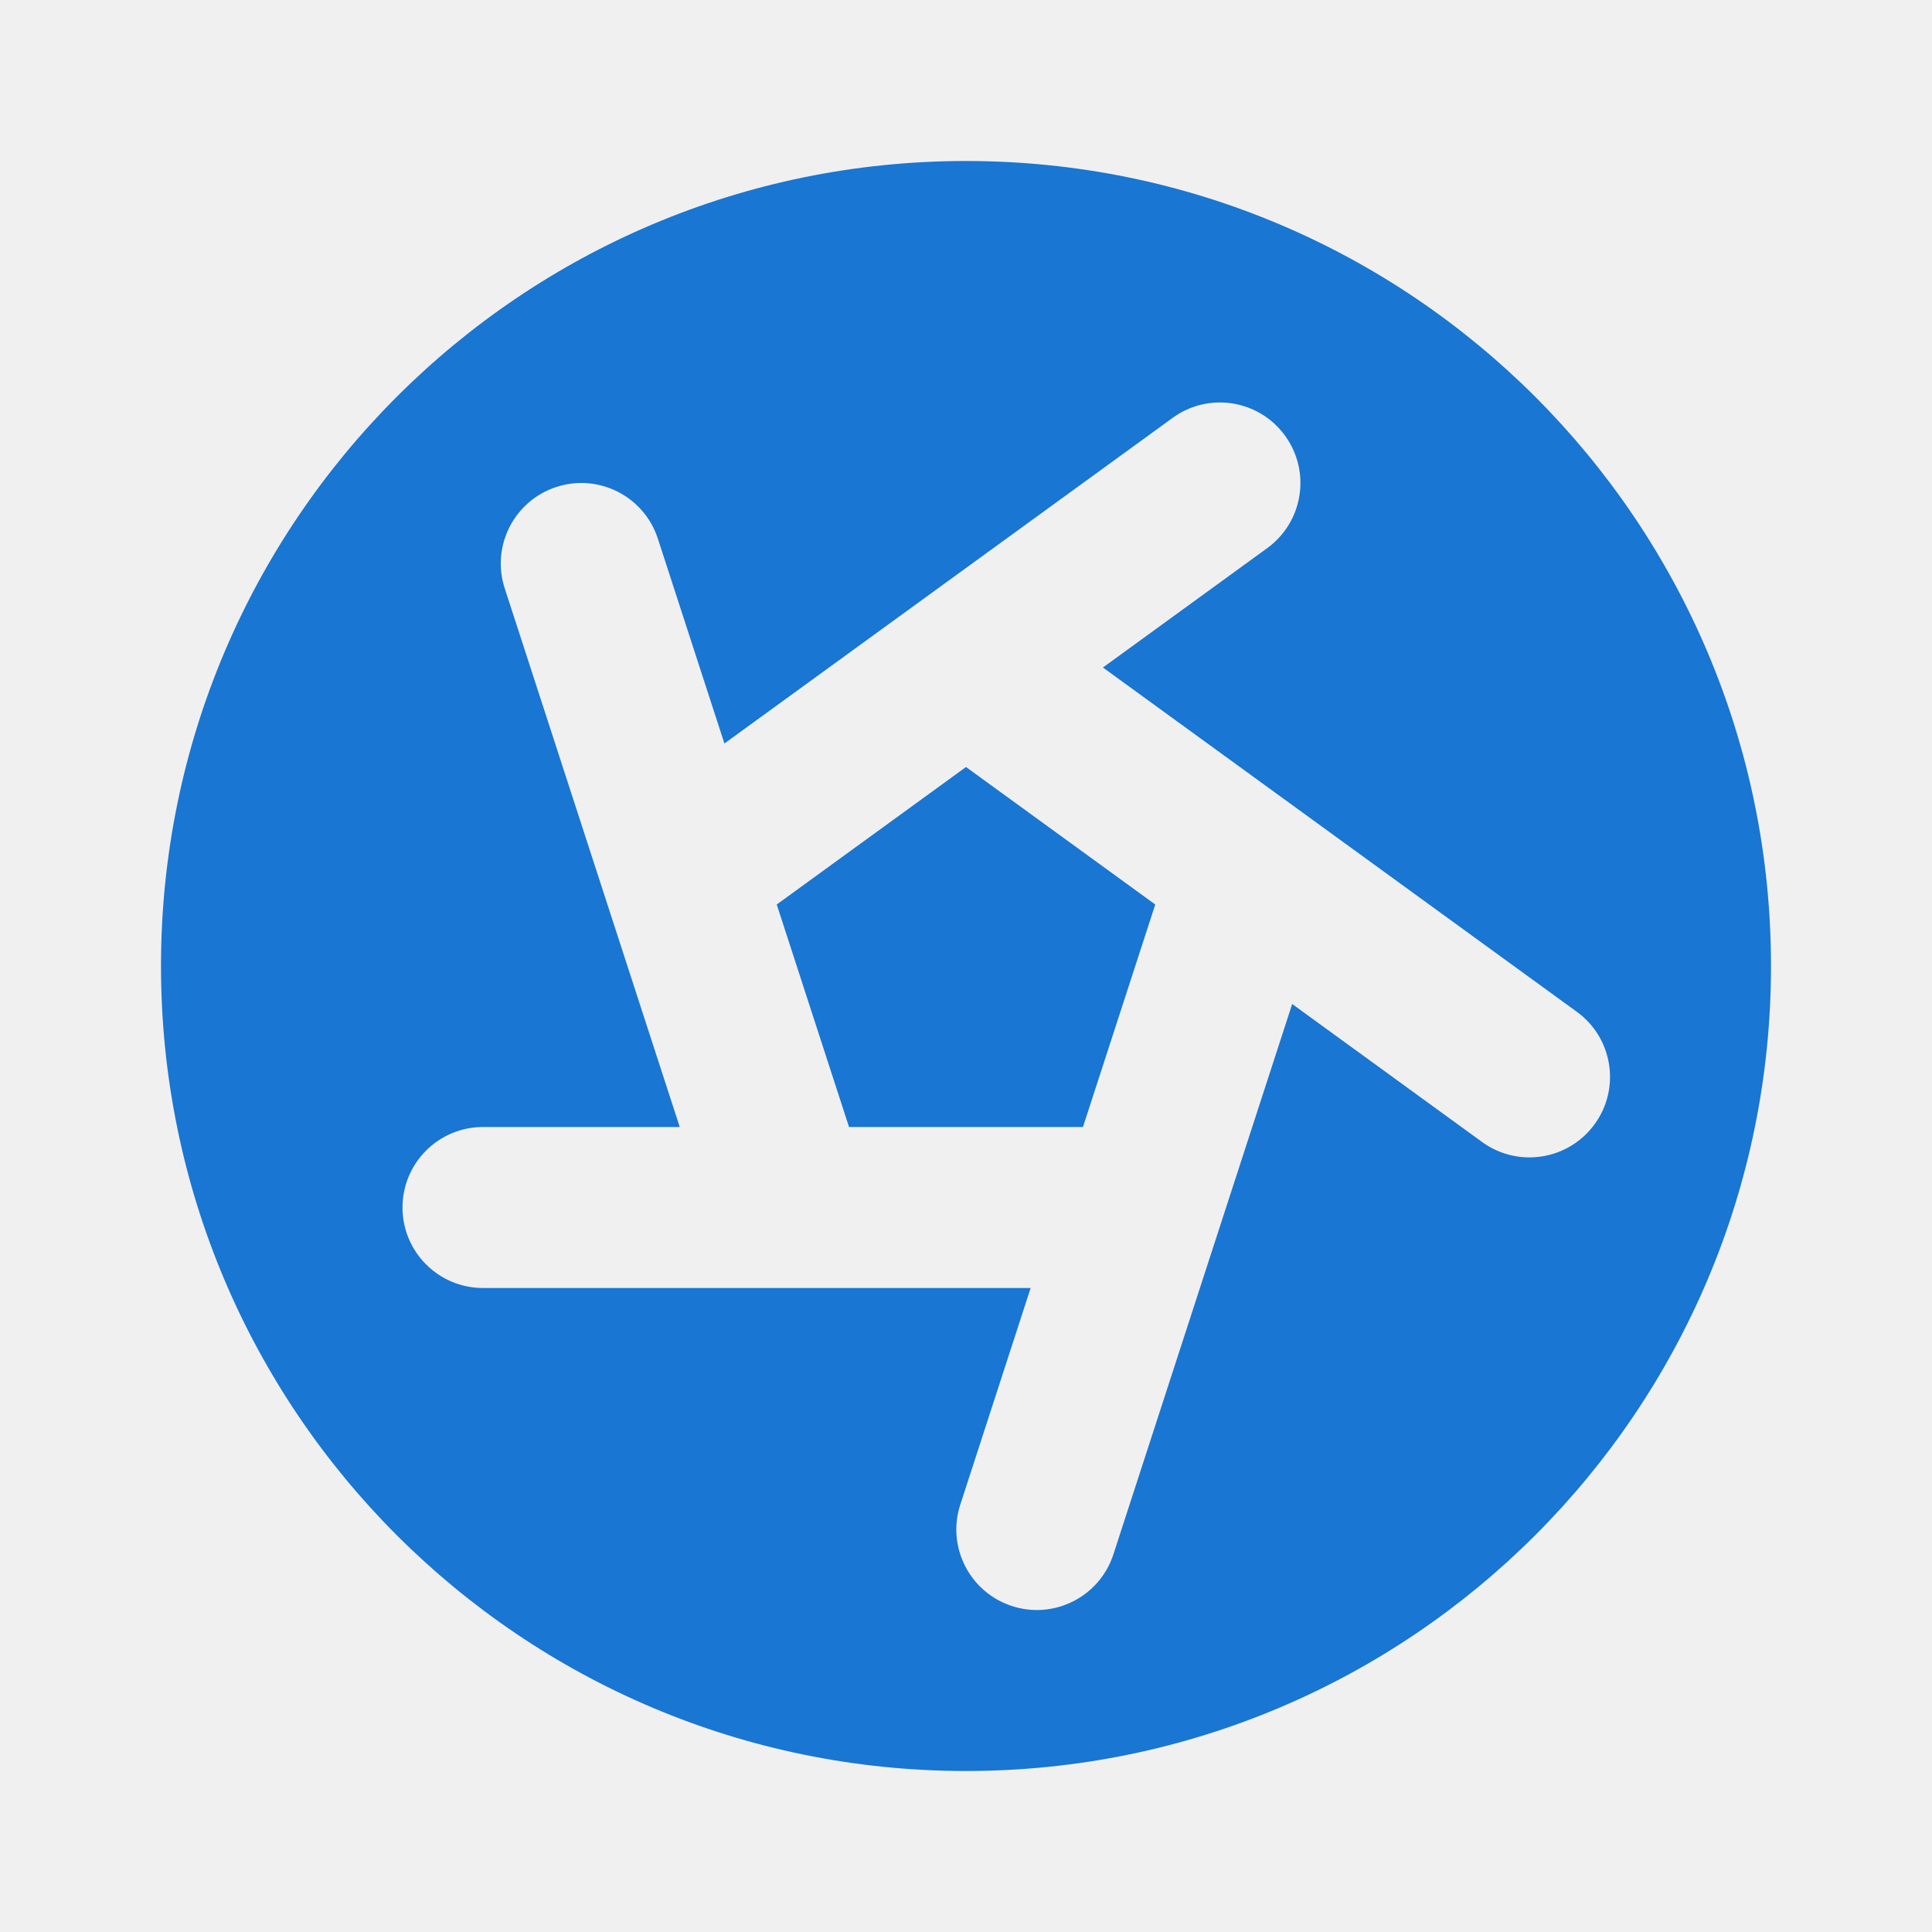
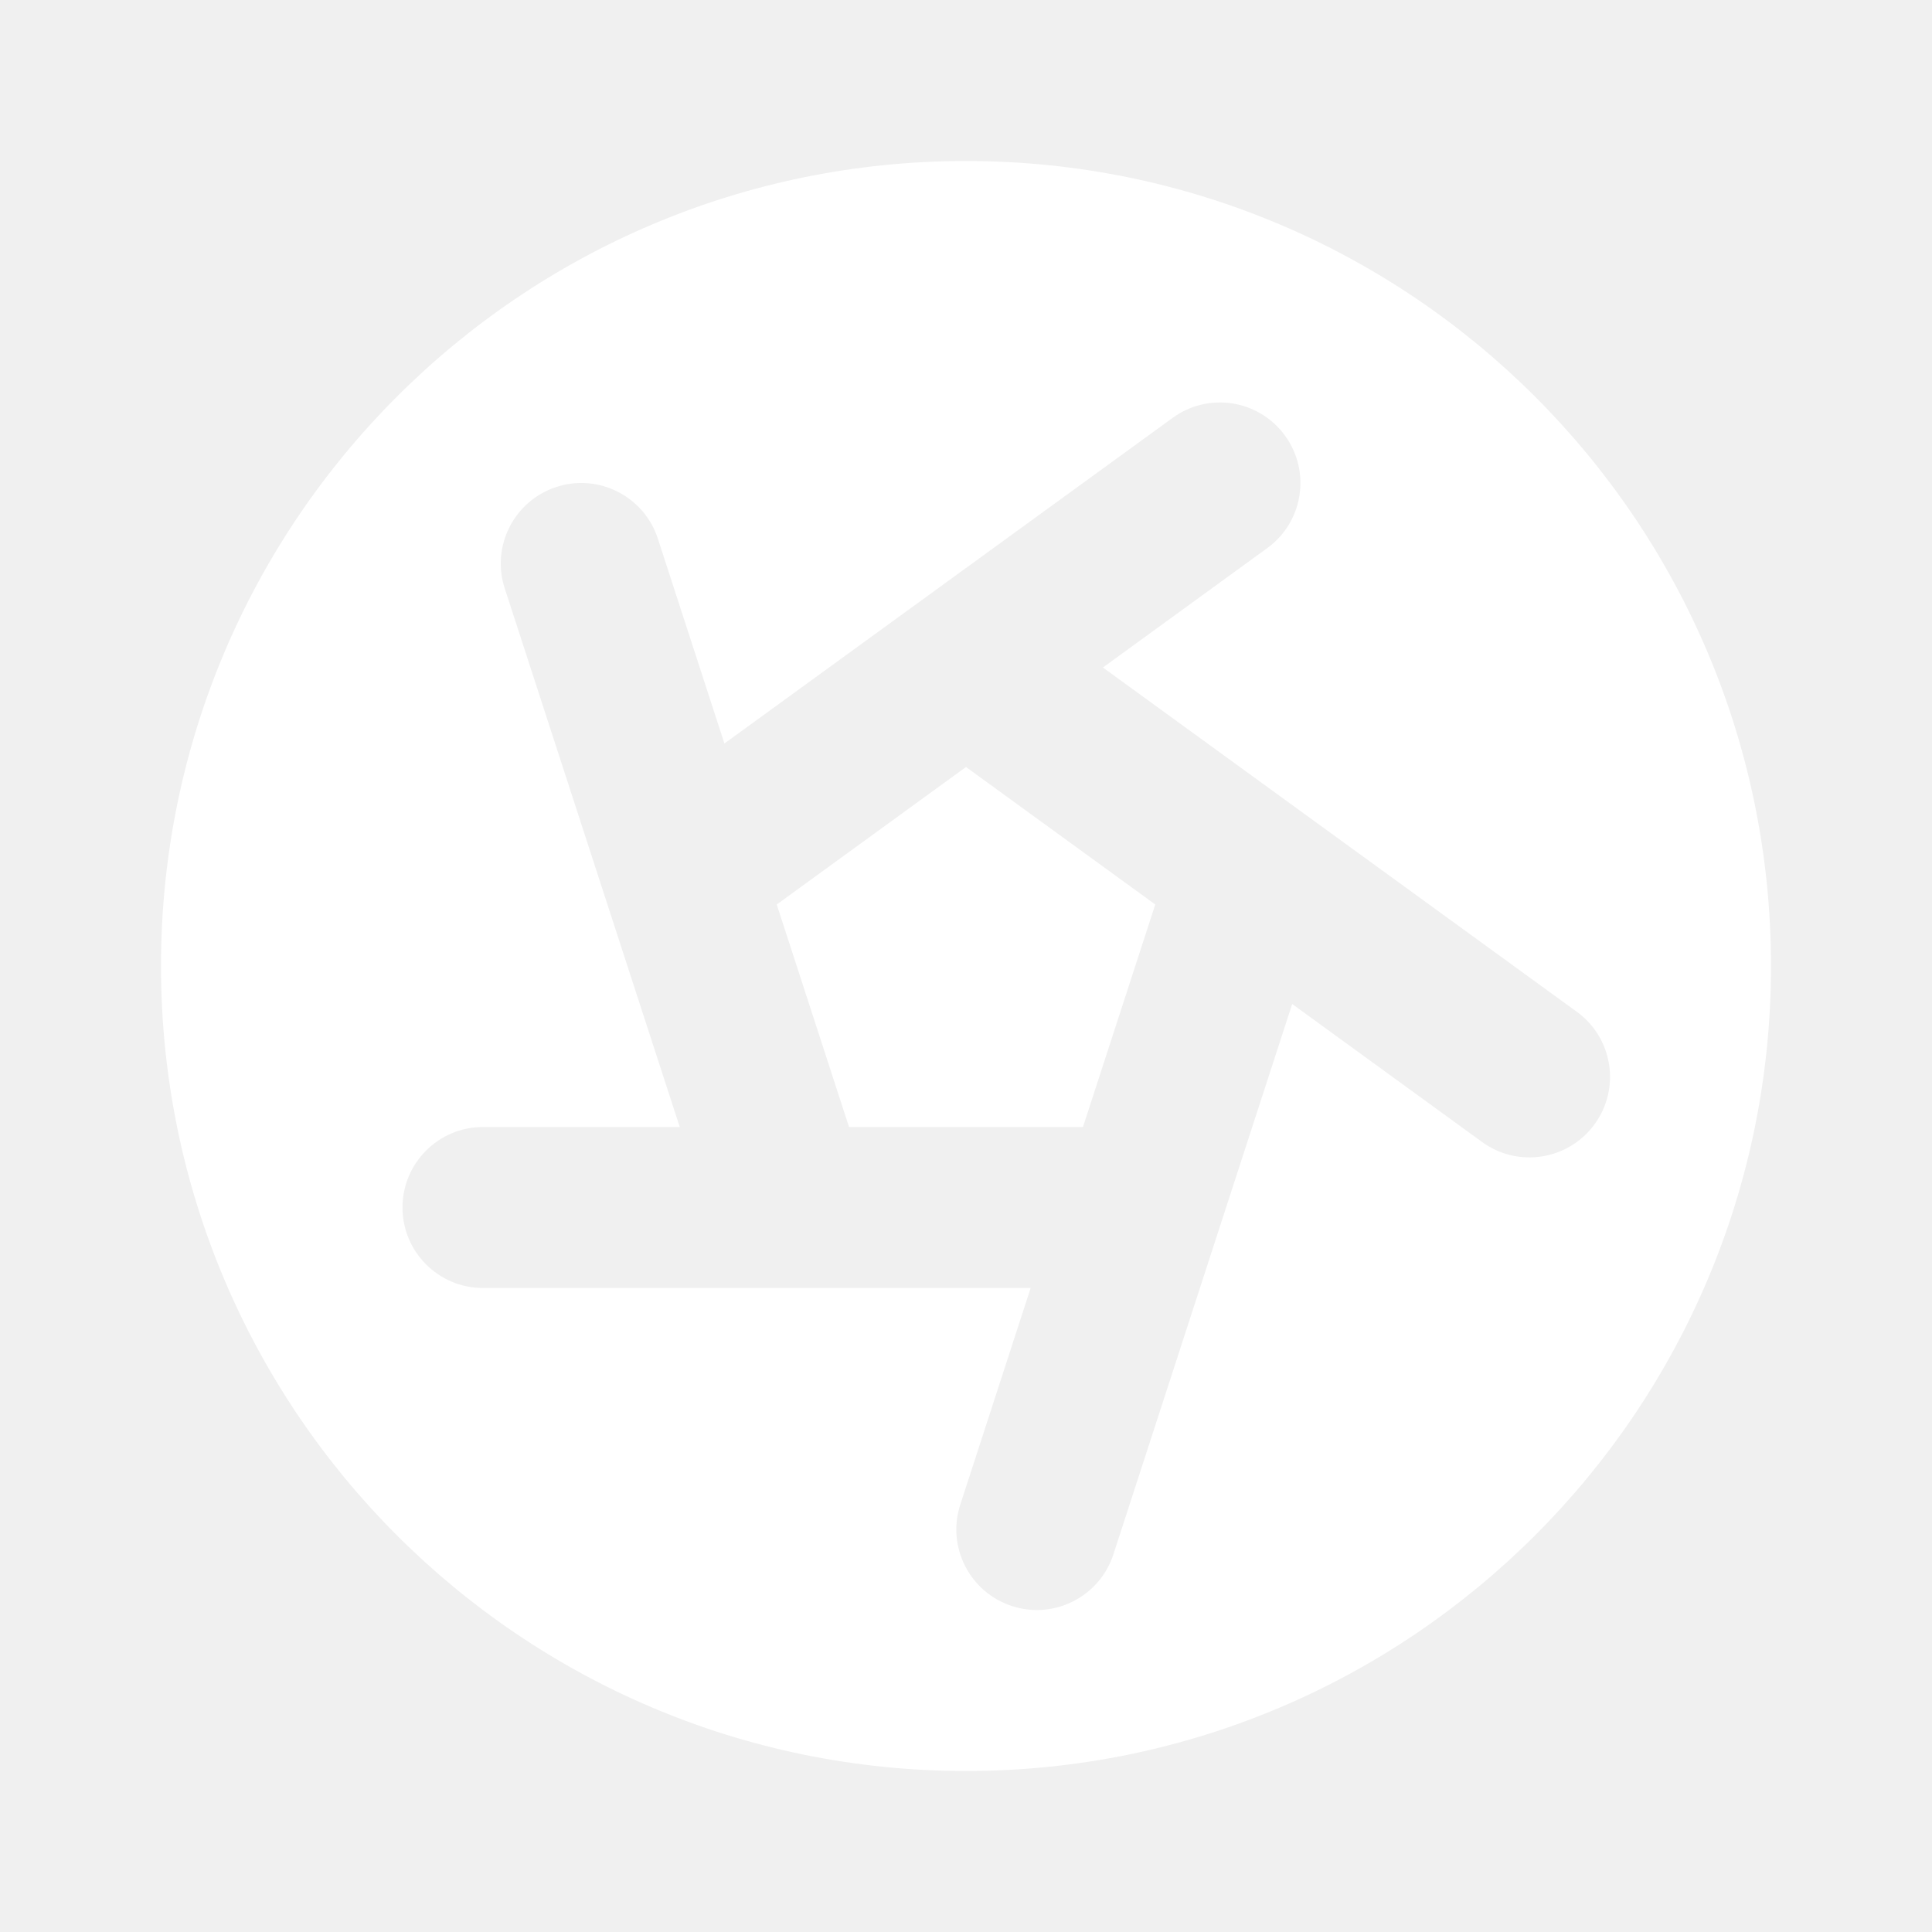
<svg xmlns="http://www.w3.org/2000/svg" width="800px" height="800px" viewBox="0 0 24 24" fill="none">
-   <path fill-rule="evenodd" clip-rule="evenodd" d="M12 2C6.477 2 2 6.477 2 12C2 17.523 6.477 22 12 22C17.523 22 22 17.523 22 12C22 6.477 17.523 2 12 2ZM6 14C5.448 14 5 14.448 5 15C5 15.552 5.448 16 6 16H12.803L11.929 18.691C11.758 19.216 12.046 19.78 12.571 19.951C13.096 20.122 13.66 19.834 13.831 19.309L16.052 12.472L18.412 14.187C18.859 14.511 19.484 14.412 19.809 13.965C20.134 13.519 20.035 12.893 19.588 12.569L13.701 8.292L15.742 6.809C16.189 6.484 16.288 5.859 15.963 5.412C15.639 4.965 15.013 4.866 14.567 5.191L8.999 9.236L8.172 6.691C8.001 6.166 7.437 5.878 6.912 6.049C6.387 6.22 6.099 6.784 6.27 7.309L8.444 14H6ZM14.351 11.236L12 9.528L9.649 11.236L10.547 14H13.453L14.351 11.236Z" fill="#1976d2" />
+   <path fill-rule="evenodd" clip-rule="evenodd" d="M12 2C6.477 2 2 6.477 2 12C2 17.523 6.477 22 12 22C17.523 22 22 17.523 22 12C22 6.477 17.523 2 12 2ZM6 14C5.448 14 5 14.448 5 15C5 15.552 5.448 16 6 16H12.803L11.929 18.691C11.758 19.216 12.046 19.78 12.571 19.951C13.096 20.122 13.66 19.834 13.831 19.309L16.052 12.472L18.412 14.187C18.859 14.511 19.484 14.412 19.809 13.965C20.134 13.519 20.035 12.893 19.588 12.569L13.701 8.292L15.742 6.809C16.189 6.484 16.288 5.859 15.963 5.412C15.639 4.965 15.013 4.866 14.567 5.191L8.999 9.236L8.172 6.691C8.001 6.166 7.437 5.878 6.912 6.049C6.387 6.22 6.099 6.784 6.27 7.309L8.444 14H6ZM14.351 11.236L12 9.528L9.649 11.236L10.547 14H13.453L14.351 11.236Z" fill="white" />
</svg>
